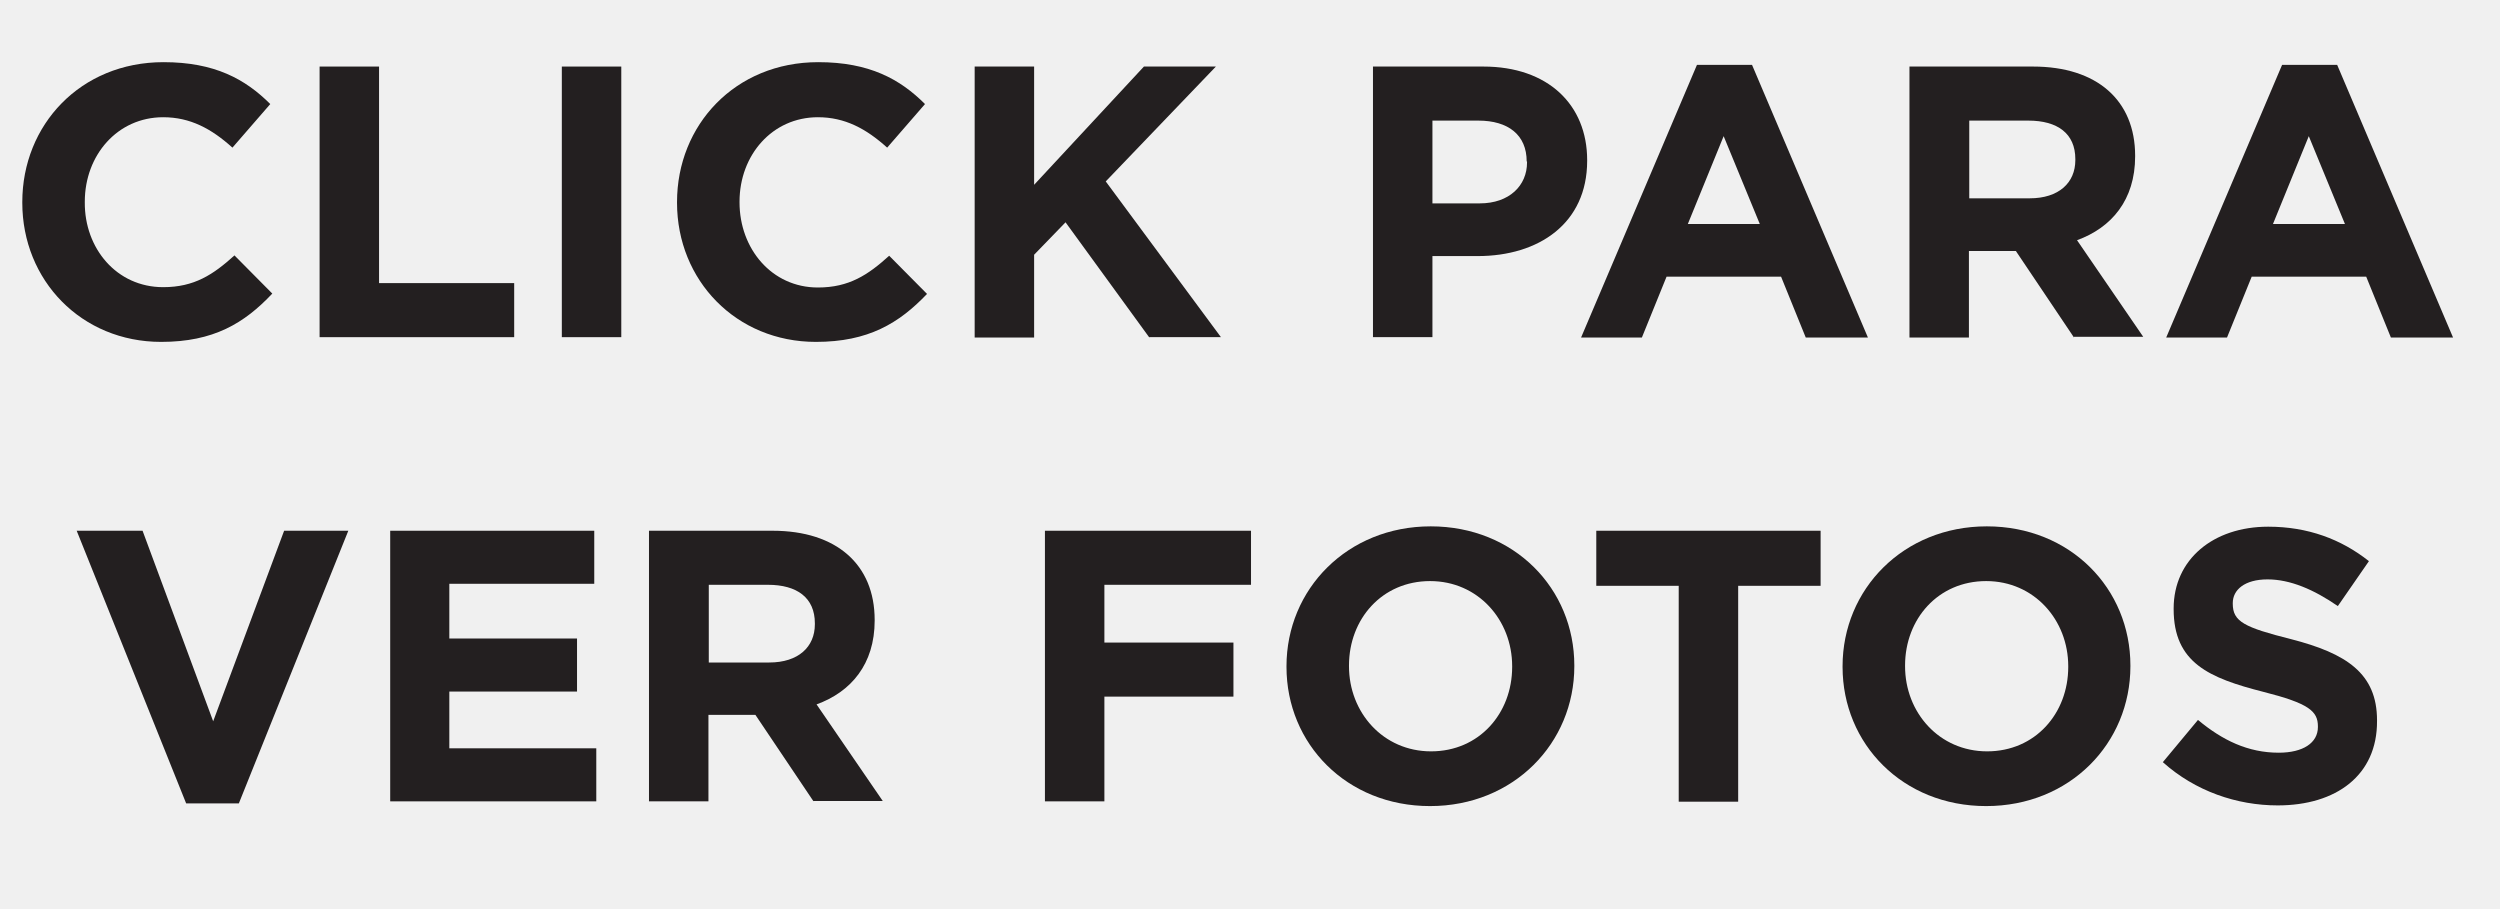
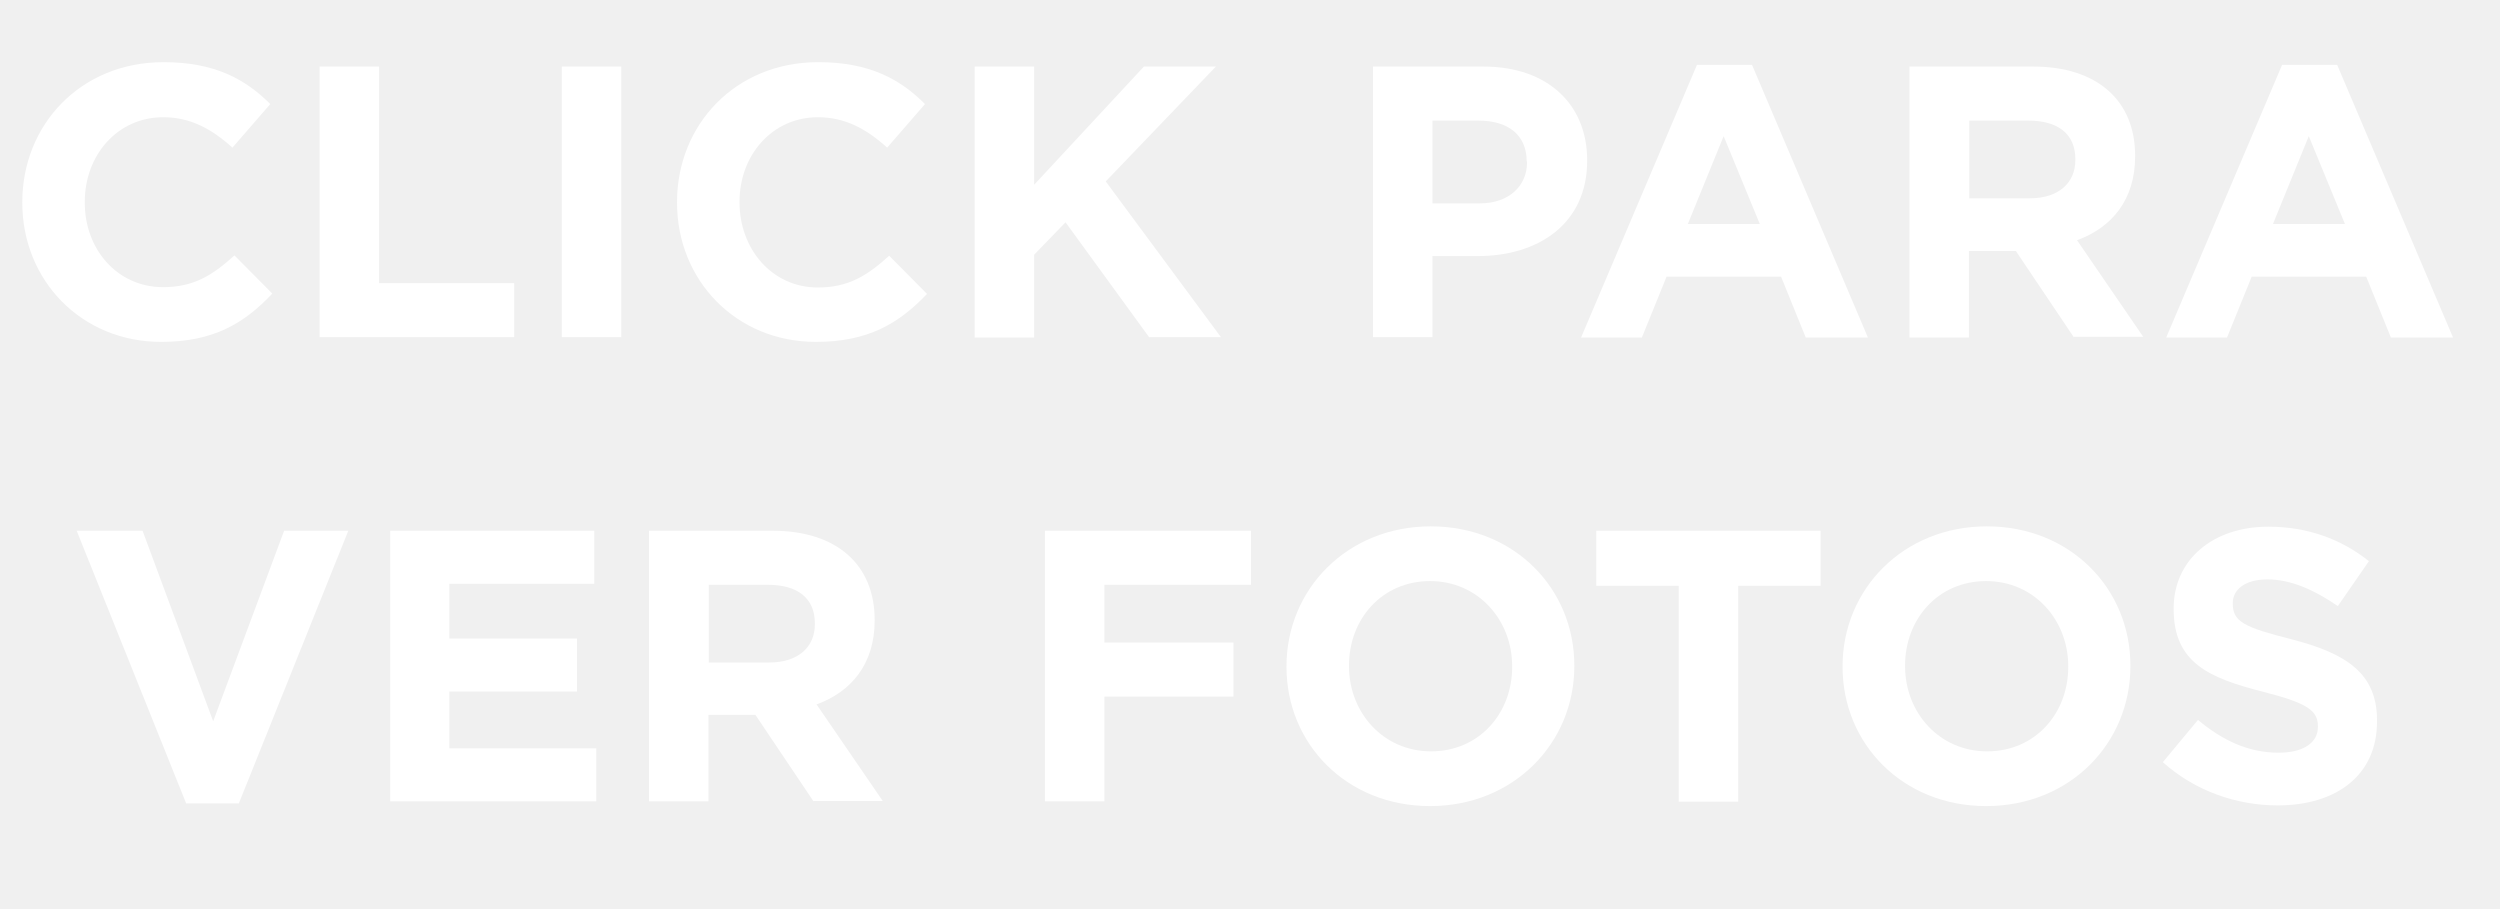
<svg xmlns="http://www.w3.org/2000/svg" version="1.1" id="Layer_1" x="0px" y="0px" viewBox="0 0 740 269" style="enable-background:new 0 0 740 269;" xml:space="preserve">
  <style type="text/css">
- 	.st0{fill:#231F20;}
+ 	.st0{fill:#FFFFFF;}
</style>
  <g>
    <path class="st0" d="M47.7,101.2C24.1,101.2,6.6,83,6.6,60v-0.2c0-22.8,17.2-41.4,41.8-41.4c15.1,0,24.2,5,31.6,12.4L68.8,43.7   c-6.2-5.6-12.5-9-20.5-9c-13.5,0-23.2,11.2-23.2,25v0.2C25,73.5,34.5,85,48.3,85c9.2,0,14.8-3.7,21.1-9.4l11.2,11.3   C72.3,95.7,63.2,101.2,47.7,101.2z" />
    <path class="st0" d="M94.6,99.9V19.7h17.6v64.1h40v16H94.6z" />
    <path class="st0" d="M166.3,99.9V19.7h17.6v80.1H166.3z" />
    <path class="st0" d="M241.5,101.2c-23.6,0-41.1-18.2-41.1-41.2v-0.2c0-22.8,17.2-41.4,41.8-41.4c15.1,0,24.2,5,31.6,12.4   l-11.2,12.9c-6.2-5.6-12.5-9-20.5-9c-13.5,0-23.2,11.2-23.2,25v0.2c0,13.7,9.5,25.2,23.2,25.2c9.2,0,14.8-3.7,21.1-9.4l11.2,11.3   C266.1,95.7,257,101.2,241.5,101.2z" />
    <path class="st0" d="M340.2,99.9l-24.8-34.1l-9.3,9.6v24.5h-17.6V19.7h17.6v35l32.5-35h21.3l-32.6,34l34.1,46.1H340.2z" />
    <path class="st0" d="M437.4,75.8H424v24h-17.6V19.7h32.7c19.1,0,30.7,11.3,30.7,27.7v0.2C469.8,66.2,455.4,75.8,437.4,75.8z    M451.9,47.8c0-7.9-5.5-12.1-14.3-12.1H424v24.5h14c8.8,0,14-5.3,14-12.1V47.8z" />
    <path class="st0" d="M534.5,99.9l-7.3-18h-33.9l-7.3,18h-18l34.3-80.7h16.3l34.3,80.7H534.5z M510.2,40.3l-10.6,26h21.3L510.2,40.3   z" />
    <path class="st0" d="M613.9,99.9l-17.2-25.6h-13.9v25.6h-17.6V19.7h36.6c18.9,0,30.2,10,30.2,26.4v0.2c0,12.9-7,21.1-17.2,24.8   l19.6,28.6H613.9z M614.3,47.1c0-7.6-5.3-11.4-13.9-11.4h-17.5v23h17.9c8.6,0,13.5-4.6,13.5-11.3V47.1z" />
    <path class="st0" d="M707.7,99.9l-7.3-18h-33.9l-7.3,18h-18l34.3-80.7h16.3l34.3,80.7H707.7z M683.4,40.3l-10.6,26h21.3L683.4,40.3   z" />
    <path class="st0" d="M70.7,237.8H55.1l-32.4-80.7h19.5l20.9,56.4l21-56.4h19L70.7,237.8z" />
    <path class="st0" d="M115.5,237.2v-80.1h60.4v15.7H133V189h37.8v15.7H133v16.8h43.5v15.7H115.5z" />
    <path class="st0" d="M240.8,237.2l-17.2-25.6h-13.9v25.6h-17.6v-80.1h36.6c18.9,0,30.2,10,30.2,26.4v0.2c0,12.9-7,21.1-17.2,24.8   l19.6,28.6H240.8z M241.2,184.5c0-7.6-5.3-11.4-13.9-11.4h-17.5v23h17.9c8.6,0,13.5-4.6,13.5-11.3V184.5z" />
    <path class="st0" d="M326.9,173.1v17.1h38.2v16h-38.2v31h-17.6v-80.1h61v16H326.9z" />
    <path class="st0" d="M423.3,238.6c-24.7,0-42.5-18.4-42.5-41.2v-0.2c0-22.8,18-41.4,42.7-41.4c24.7,0,42.5,18.4,42.5,41.2v0.2   C466,220,448,238.6,423.3,238.6z M447.6,197.2c0-13.7-10.1-25.2-24.3-25.2c-14.2,0-24,11.2-24,25v0.2c0,13.7,10.1,25.2,24.3,25.2   c14.2,0,24-11.2,24-25V197.2z" />
    <path class="st0" d="M514.5,173.4v63.9h-17.6v-63.9h-24.4v-16.3h66.4v16.3H514.5z" />
    <path class="st0" d="M587.9,238.6c-24.7,0-42.5-18.4-42.5-41.2v-0.2c0-22.8,18-41.4,42.7-41.4c24.7,0,42.5,18.4,42.5,41.2v0.2   C630.6,220,612.7,238.6,587.9,238.6z M612.2,197.2c0-13.7-10.1-25.2-24.3-25.2c-14.2,0-24,11.2-24,25v0.2   c0,13.7,10.1,25.2,24.3,25.2c14.2,0,24-11.2,24-25V197.2z" />
    <path class="st0" d="M674.2,238.4c-12.1,0-24.4-4.2-34-12.8l10.4-12.5c7.2,6,14.8,9.7,23.9,9.7c7.2,0,11.6-2.9,11.6-7.6V215   c0-4.5-2.7-6.8-16.1-10.2c-16.1-4.1-26.6-8.6-26.6-24.5v-0.2c0-14.5,11.7-24.2,28-24.2c11.7,0,21.6,3.7,29.8,10.2l-9.2,13.3   c-7.1-4.9-14.1-7.9-20.8-7.9c-6.8,0-10.3,3.1-10.3,7v0.2c0,5.3,3.4,7,17.3,10.5c16.3,4.2,25.4,10.1,25.4,24v0.2   C703.7,229.5,691.5,238.4,674.2,238.4z" />
  </g>
</svg>
